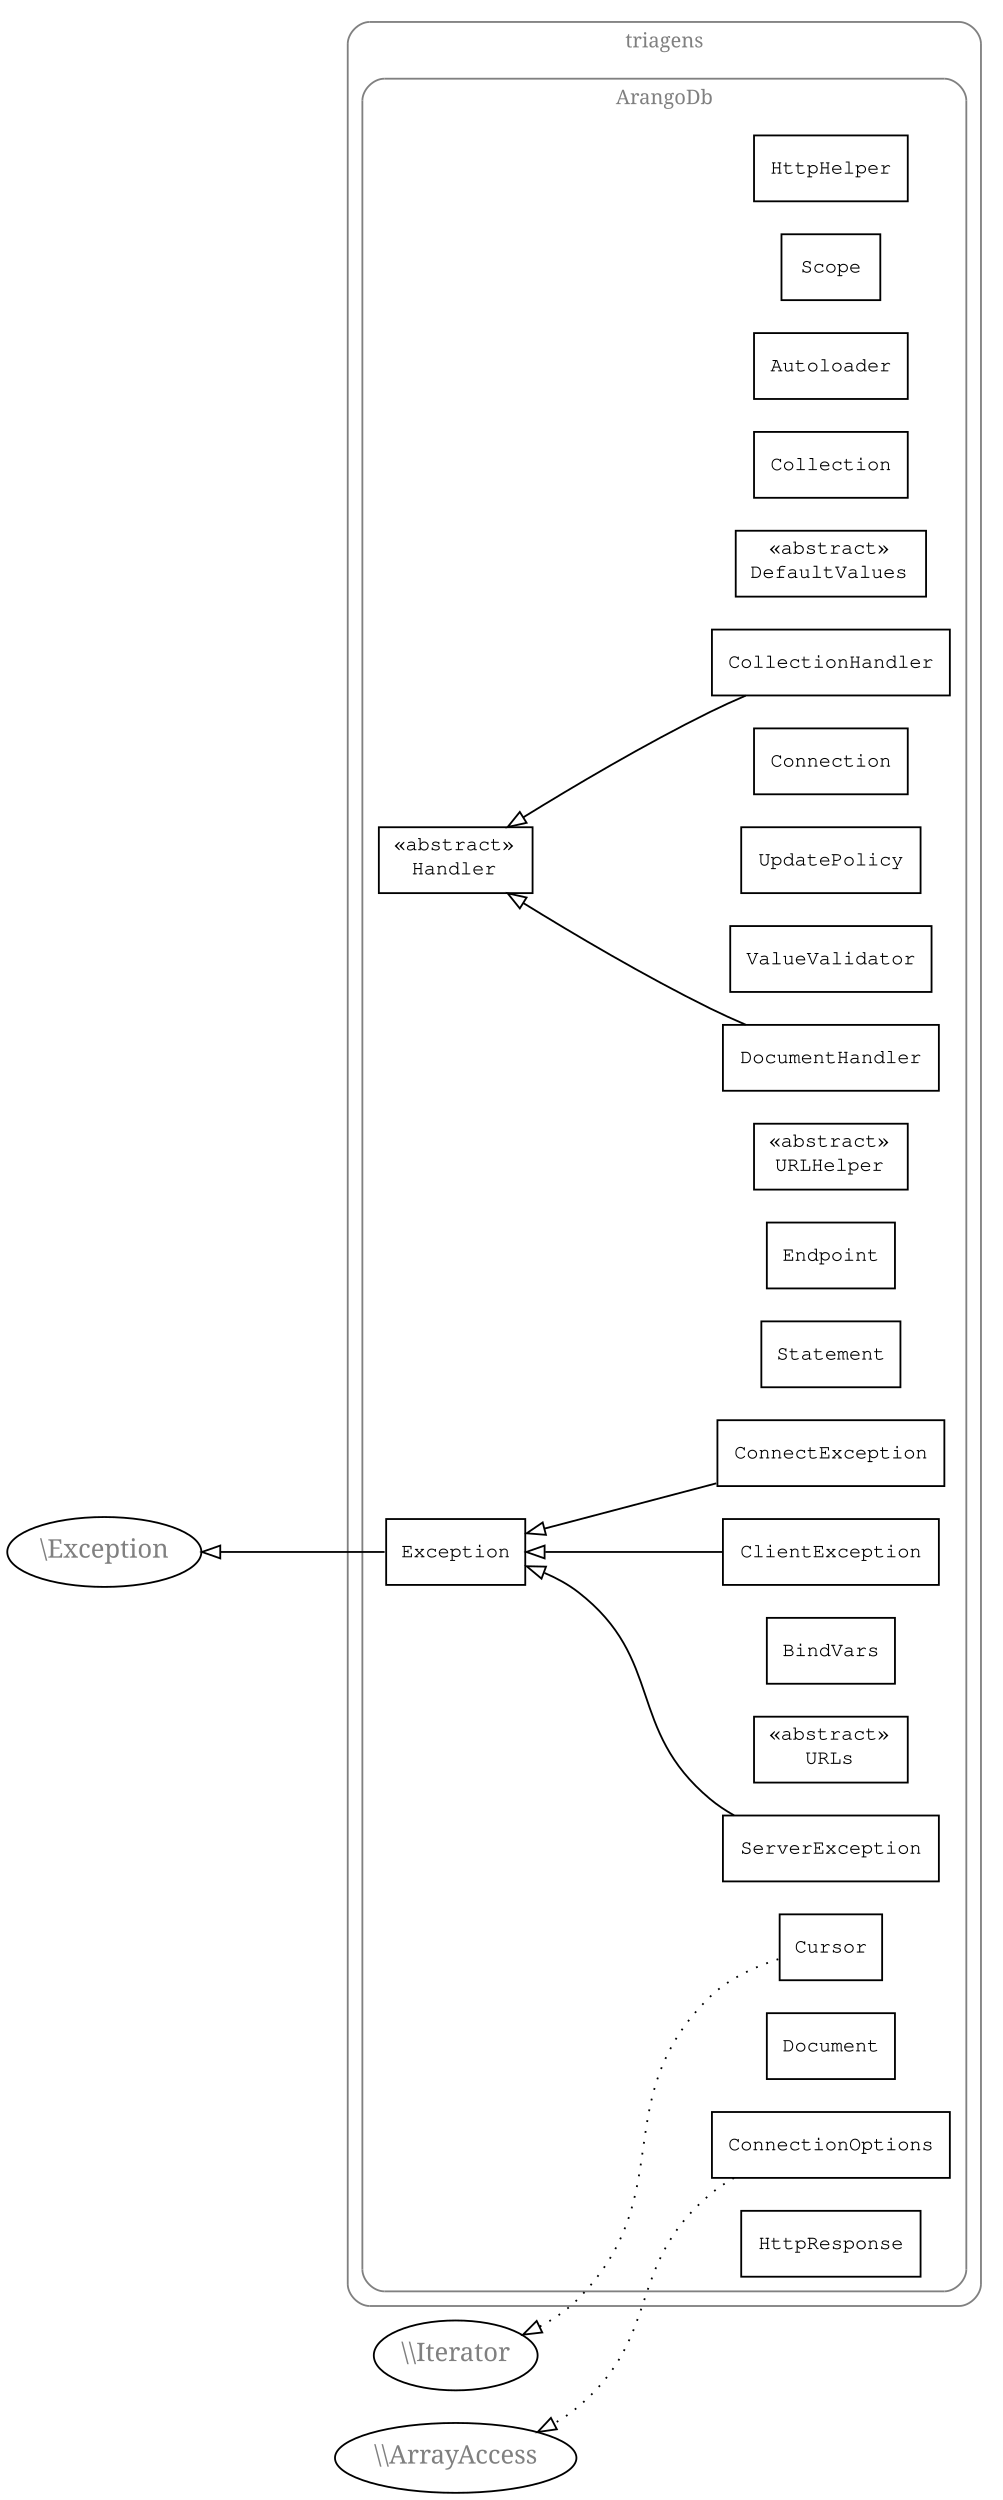
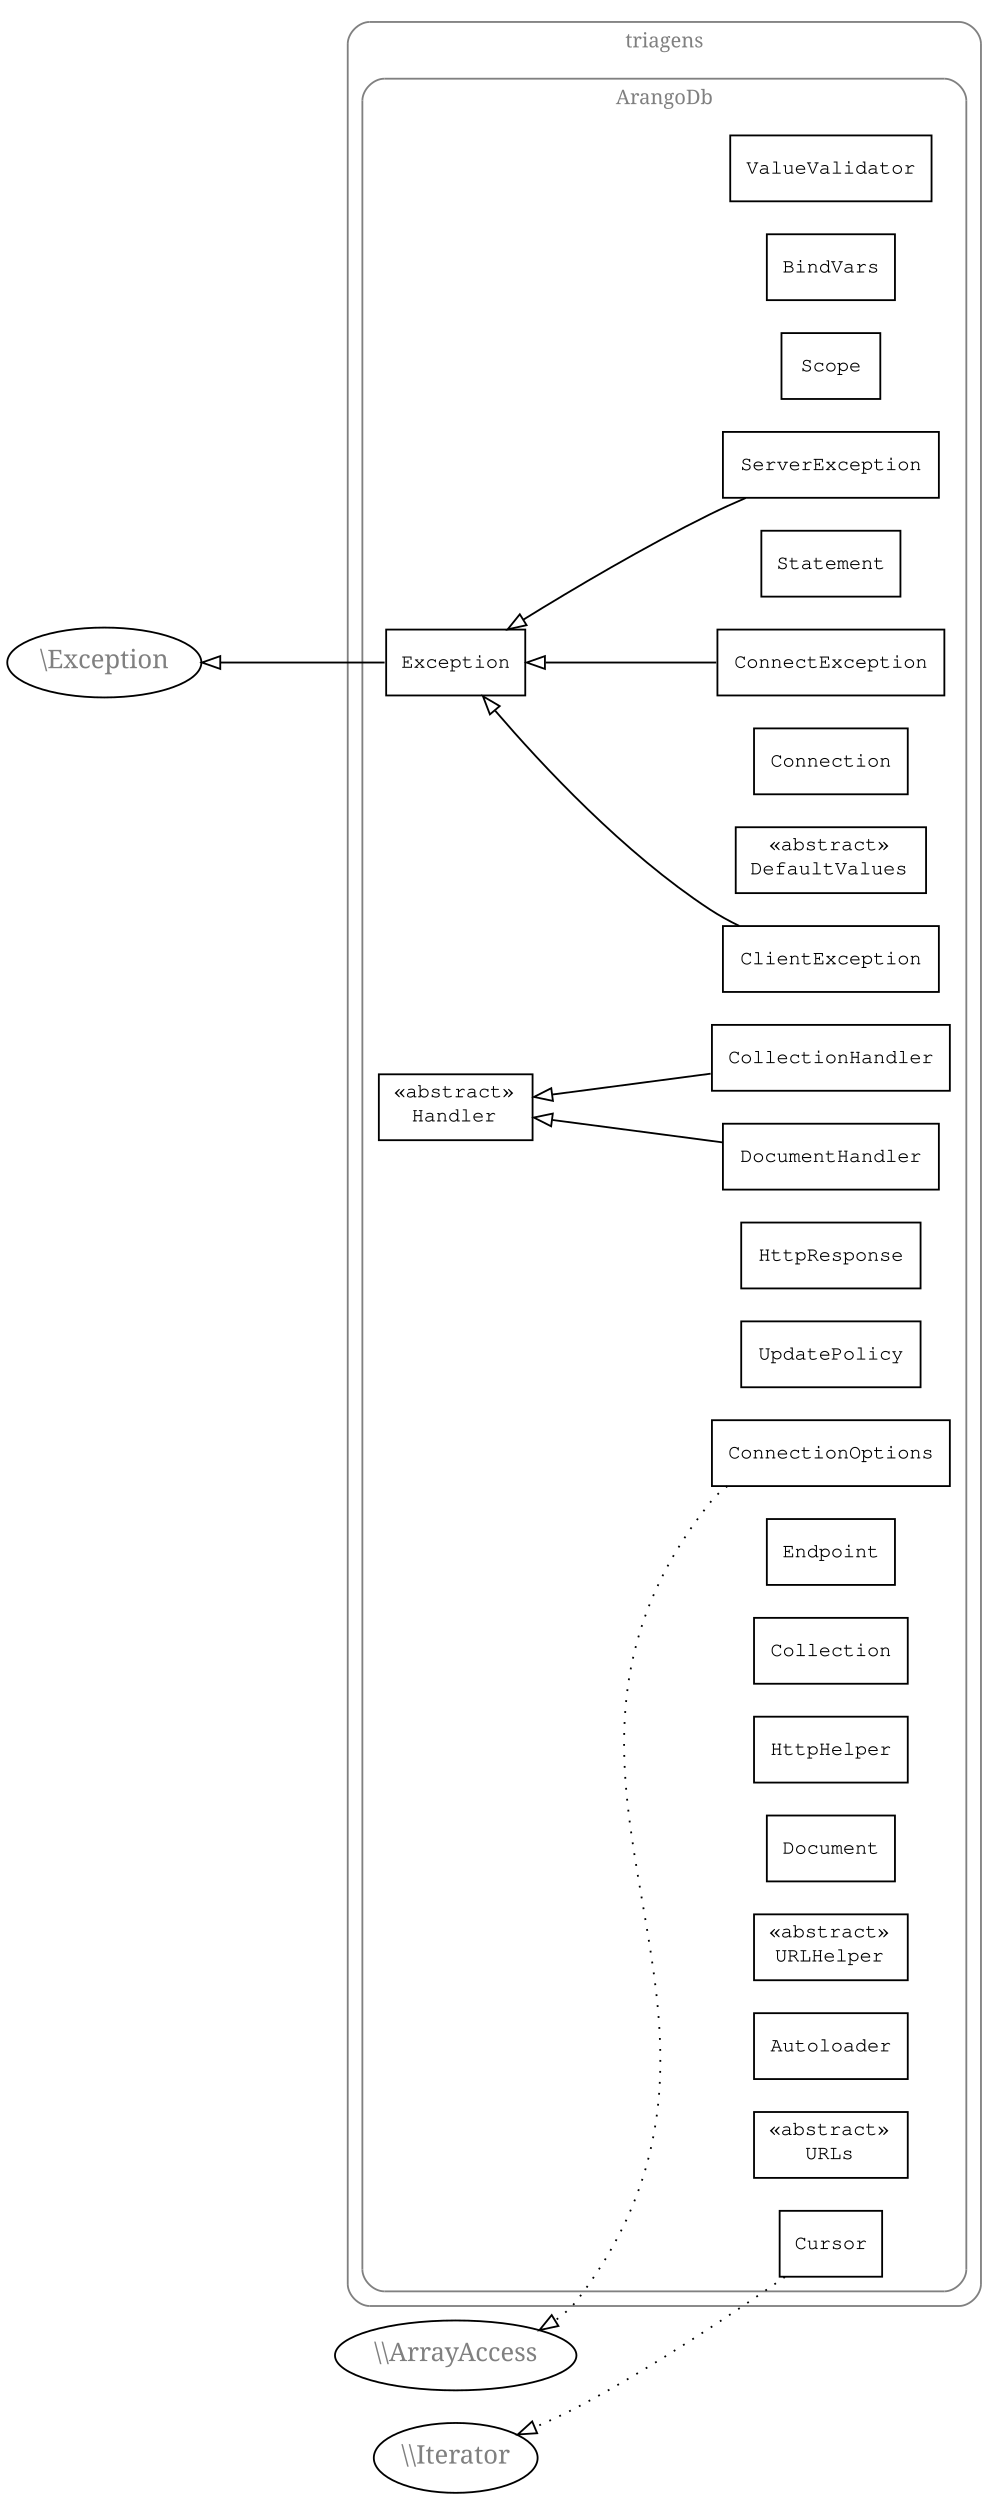
<svg xmlns="http://www.w3.org/2000/svg" xmlns:xlink="http://www.w3.org/1999/xlink" width="548pt" height="1366pt" viewBox="0.00 0.00 548.00 1366.00">
  <g id="graph1" class="graph" transform="scale(1 1) rotate(0) translate(4 1362)">
    <polygon fill="white" stroke="white" points="-4,5 -4,-1362 545,-1362 545,5 -4,5" />
    <g id="graph2" class="cluster">
      <polyline fill="none" stroke="gray" points="198,-102 520,-102 " />
      <path fill="none" stroke="gray" d="M520,-102C526,-102 532,-108 532,-114" />
      <polyline fill="none" stroke="gray" points="532,-114 532,-1338 " />
      <path fill="none" stroke="gray" d="M532,-1338C532,-1344 526,-1350 520,-1350" />
      <polyline fill="none" stroke="gray" points="520,-1350 198,-1350 " />
      <path fill="none" stroke="gray" d="M198,-1350C192,-1350 186,-1344 186,-1338" />
      <polyline fill="none" stroke="gray" points="186,-1338 186,-114 " />
      <path fill="none" stroke="gray" d="M186,-114C186,-108 192,-102 198,-102" />
      <text text-anchor="middle" x="359" y="-1336.1" font-family="Times Roman,serif" font-size="11.00" fill="gray">triagens</text>
    </g>
    <g id="graph3" class="cluster">
      <polyline fill="none" stroke="gray" points="206,-110 512,-110 " />
      <path fill="none" stroke="gray" d="M512,-110C518,-110 524,-116 524,-122" />
      <polyline fill="none" stroke="gray" points="524,-122 524,-1307 " />
      <path fill="none" stroke="gray" d="M524,-1307C524,-1313 518,-1319 512,-1319" />
      <polyline fill="none" stroke="gray" points="512,-1319 206,-1319 " />
      <path fill="none" stroke="gray" d="M206,-1319C200,-1319 194,-1313 194,-1307" />
      <polyline fill="none" stroke="gray" points="194,-1307 194,-122 " />
      <path fill="none" stroke="gray" d="M194,-122C194,-116 200,-110 206,-110" />
      <text text-anchor="middle" x="359" y="-1305.1" font-family="Times Roman,serif" font-size="11.00" fill="gray">ArangoDb</text>
    </g>
    <g id="node3" class="node">
-       <a xlink:href="HttpHelper.html" xlink:title="HttpHelper" target="_parent">
-         <polygon fill="none" stroke="black" points="492,-1288 408,-1288 408,-1252 492,-1252 492,-1288" />
-         <text text-anchor="middle" x="450" y="-1267.1" font-family="Courier,monospace" font-size="11.00">HttpHelper</text>
+       <a xlink:href="ValueValidator.html" xlink:title="ValueValidator" target="_parent">
+         <polygon fill="none" stroke="black" points="505,-1288 395,-1288 395,-1252 505,-1252 505,-1288" />
+         <text text-anchor="middle" x="450" y="-1267.1" font-family="Courier,monospace" font-size="11.00">ValueValidator</text>
      </a>
    </g>
    <g id="node4" class="node">
+       <a xlink:href="Exception.html" xlink:title="Exception" target="_parent">
+         <polygon fill="none" stroke="black" points="283,-1018 207,-1018 207,-982 283,-982 283,-1018" />
+         <text text-anchor="middle" x="245" y="-997.1" font-family="Courier,monospace" font-size="11.00">Exception</text>
+       </a>
+     </g>
+     <g id="node28" class="node">
+       <ellipse fill="none" stroke="black" cx="53" cy="-1000" rx="53.033" ry="19.092" />
+       <text text-anchor="middle" x="53" y="-996.9" font-family="Times Roman,serif" font-size="14.00" fill="gray">\Exception</text>
+     </g>
+     <g id="edge4" class="edge">
+       <path fill="none" stroke="black" d="M206.146,-1000C180.465,-1000 146.206,-1000 116.602,-1000" />
+       <polygon fill="none" stroke="black" points="116.347,-996.5 106.347,-1000 116.347,-1003.5 116.347,-996.5" />
+     </g>
+     <g id="node5" class="node">
+       <a xlink:href="BindVars.html" xlink:title="BindVars" target="_parent">
+         <polygon fill="none" stroke="black" points="485,-1234 415,-1234 415,-1198 485,-1198 485,-1234" />
+         <text text-anchor="middle" x="450" y="-1213.1" font-family="Courier,monospace" font-size="11.00">BindVars</text>
+       </a>
+     </g>
+     <g id="node6" class="node">
      <a xlink:href="Scope.html" xlink:title="Scope" target="_parent">
-         <polygon fill="none" stroke="black" points="477,-1234 423,-1234 423,-1198 477,-1198 477,-1234" />
-         <text text-anchor="middle" x="450" y="-1213.1" font-family="Courier,monospace" font-size="11.00">Scope</text>
-       </a>
-     </g>
-     <g id="node5" class="node">
-       <a xlink:href="Exception.html" xlink:title="Exception" target="_parent">
-         <polygon fill="none" stroke="black" points="283,-532 207,-532 207,-496 283,-496 283,-532" />
-         <text text-anchor="middle" x="245" y="-511.1" font-family="Courier,monospace" font-size="11.00">Exception</text>
-       </a>
-     </g>
-     <g id="node28" class="node">
-       <ellipse fill="none" stroke="black" cx="53" cy="-514" rx="53.033" ry="19.092" />
-       <text text-anchor="middle" x="53" y="-510.9" font-family="Times Roman,serif" font-size="14.00" fill="gray">\Exception</text>
-     </g>
-     <g id="edge4" class="edge">
-       <path fill="none" stroke="black" d="M206.146,-514C180.465,-514 146.206,-514 116.602,-514" />
-       <polygon fill="none" stroke="black" points="116.347,-510.5 106.347,-514 116.347,-517.5 116.347,-510.5" />
-     </g>
-     <g id="node6" class="node">
-       <a xlink:href="Autoloader.html" xlink:title="Autoloader" target="_parent">
-         <polygon fill="none" stroke="black" points="492,-1180 408,-1180 408,-1144 492,-1144 492,-1180" />
-         <text text-anchor="middle" x="450" y="-1159.1" font-family="Courier,monospace" font-size="11.00">Autoloader</text>
+         <polygon fill="none" stroke="black" points="477,-1180 423,-1180 423,-1144 477,-1144 477,-1180" />
+         <text text-anchor="middle" x="450" y="-1159.1" font-family="Courier,monospace" font-size="11.00">Scope</text>
      </a>
    </g>
    <g id="node7" class="node">
-       <a xlink:href="Collection.html" xlink:title="Collection" target="_parent">
-         <polygon fill="none" stroke="black" points="492,-1126 408,-1126 408,-1090 492,-1090 492,-1126" />
-         <text text-anchor="middle" x="450" y="-1105.1" font-family="Courier,monospace" font-size="11.00">Collection</text>
-       </a>
+       <a xlink:href="ConnectionOptions.html" xlink:title="ConnectionOptions" target="_parent">
+         <polygon fill="none" stroke="black" points="515,-586 385,-586 385,-550 515,-550 515,-586" />
+         <text text-anchor="middle" x="450" y="-565.1" font-family="Courier,monospace" font-size="11.00">ConnectionOptions</text>
+       </a>
+     </g>
+     <g id="node35" class="node">
+       <ellipse fill="none" stroke="black" cx="245" cy="-75" rx="65.968" ry="19.092" />
+       <text text-anchor="middle" x="245" y="-71.9" font-family="Times Roman,serif" font-size="14.00" fill="gray">\\ArrayAccess</text>
+     </g>
+     <g id="edge16" class="edge">
+       <path fill="none" stroke="black" stroke-dasharray="1,5" d="M393.404,-549.95C389.898,-547.353 386.702,-544.388 384,-541 261.81,-387.796 430.709,-261.916 312,-106 308.555,-101.475 304.291,-97.587 299.595,-94.252" />
+       <polygon fill="none" stroke="black" points="301.114,-91.077 290.761,-88.826 297.451,-97.042 301.114,-91.077" />
    </g>
    <g id="node8" class="node">
-       <a xlink:href="DefaultValues.html" xlink:title="«abstract»&lt;br/&gt;DefaultValues" target="_parent">
-         <polygon fill="none" stroke="black" points="502,-1072 398,-1072 398,-1036 502,-1036 502,-1072" />
-         <text text-anchor="start" x="416" y="-1059.43" font-family="Courier,monospace" font-size="11.00">«abstract»</text>
-         <text text-anchor="start" x="406" y="-1046.23" font-family="Courier,monospace" font-size="11.00">DefaultValues</text>
+       <a xlink:href="Statement.html" xlink:title="Statement" target="_parent">
+         <polygon fill="none" stroke="black" points="488,-1072 412,-1072 412,-1036 488,-1036 488,-1072" />
+         <text text-anchor="middle" x="450" y="-1051.1" font-family="Courier,monospace" font-size="11.00">Statement</text>
      </a>
    </g>
    <g id="node9" class="node">
-       <a xlink:href="ServerException.html" xlink:title="ServerException" target="_parent">
-         <polygon fill="none" stroke="black" points="509,-370 391,-370 391,-334 509,-334 509,-370" />
-         <text text-anchor="middle" x="450" y="-349.1" font-family="Courier,monospace" font-size="11.00">ServerException</text>
+       <a xlink:href="DocumentHandler.html" xlink:title="DocumentHandler" target="_parent">
+         <polygon fill="none" stroke="black" points="509,-748 391,-748 391,-712 509,-712 509,-748" />
+         <text text-anchor="middle" x="450" y="-727.1" font-family="Courier,monospace" font-size="11.00">DocumentHandler</text>
+       </a>
+     </g>
+     <g id="node23" class="node">
+       <a xlink:href="Handler.html" xlink:title="«abstract»&lt;br/&gt;Handler" target="_parent">
+         <polygon fill="none" stroke="black" points="287,-775 203,-775 203,-739 287,-739 287,-775" />
+         <text text-anchor="start" x="211" y="-762.433" font-family="Courier,monospace" font-size="11.00">«abstract»</text>
+         <text text-anchor="start" x="221" y="-749.233" font-family="Courier,monospace" font-size="11.00">Handler</text>
      </a>
    </g>
    <g id="edge6" class="edge">
-       <path fill="none" stroke="black" d="M397.112,-370.07C392.448,-372.7 387.991,-375.667 384,-379 338.297,-417.177 359.031,-455.471 312,-492 306.478,-496.289 300.086,-499.759 293.486,-502.562" />
-       <polygon fill="none" stroke="black" points="291.882,-499.425 283.745,-506.21 294.337,-505.981 291.882,-499.425" />
+       <path fill="none" stroke="black" d="M390.981,-737.773C361.589,-741.644 326.342,-746.287 297.847,-750.04" />
+       <polygon fill="none" stroke="black" points="297.134,-746.603 287.677,-751.379 298.048,-753.543 297.134,-746.603" />
    </g>
    <g id="node10" class="node">
      <a xlink:href="Connection.html" xlink:title="Connection" target="_parent">
        <polygon fill="none" stroke="black" points="492,-964 408,-964 408,-928 492,-928 492,-964" />
        <text text-anchor="middle" x="450" y="-943.1" font-family="Courier,monospace" font-size="11.00">Connection</text>
      </a>
    </g>
    <g id="node11" class="node">
+       <a xlink:href="DefaultValues.html" xlink:title="«abstract»&lt;br/&gt;DefaultValues" target="_parent">
+         <polygon fill="none" stroke="black" points="502,-910 398,-910 398,-874 502,-874 502,-910" />
+         <text text-anchor="start" x="416" y="-897.433" font-family="Courier,monospace" font-size="11.00">«abstract»</text>
+         <text text-anchor="start" x="406" y="-884.233" font-family="Courier,monospace" font-size="11.00">DefaultValues</text>
+       </a>
+     </g>
+     <g id="node12" class="node">
+       <a xlink:href="ConnectException.html" xlink:title="ConnectException" target="_parent">
+         <polygon fill="none" stroke="black" points="512,-1018 388,-1018 388,-982 512,-982 512,-1018" />
+         <text text-anchor="middle" x="450" y="-997.1" font-family="Courier,monospace" font-size="11.00">ConnectException</text>
+       </a>
+     </g>
+     <g id="edge8" class="edge">
+       <path fill="none" stroke="black" d="M387.379,-1000C357.414,-1000 322.061,-1000 294.08,-1000" />
+       <polygon fill="none" stroke="black" points="293.743,-996.5 283.743,-1000 293.743,-1003.5 293.743,-996.5" />
+     </g>
+     <g id="node13" class="node">
+       <a xlink:href="ClientException.html" xlink:title="ClientException" target="_parent">
+         <polygon fill="none" stroke="black" points="509,-856 391,-856 391,-820 509,-820 509,-856" />
+         <text text-anchor="middle" x="450" y="-835.1" font-family="Courier,monospace" font-size="11.00">ClientException</text>
+       </a>
+     </g>
+     <g id="edge10" class="edge">
+       <path fill="none" stroke="black" d="M399.938,-856.063C394.4,-858.762 388.972,-861.746 384,-865 336.918,-895.817 292.018,-944 266.55,-973.697" />
+       <polygon fill="none" stroke="black" points="263.689,-971.66 259.897,-981.553 269.03,-976.184 263.689,-971.66" />
+     </g>
+     <g id="node14" class="node">
+       <a xlink:href="ServerException.html" xlink:title="ServerException" target="_parent">
+         <polygon fill="none" stroke="black" points="509,-1126 391,-1126 391,-1090 509,-1090 509,-1126" />
+         <text text-anchor="middle" x="450" y="-1105.1" font-family="Courier,monospace" font-size="11.00">ServerException</text>
+       </a>
+     </g>
+     <g id="edge12" class="edge">
+       <path fill="none" stroke="black" d="M403.479,-1089.92C396.874,-1087.08 390.218,-1084.07 384,-1081 348.396,-1063.45 309.484,-1040.42 281.91,-1023.41" />
+       <polygon fill="none" stroke="black" points="283.717,-1020.41 273.375,-1018.11 280.025,-1026.36 283.717,-1020.41" />
+     </g>
+     <g id="node15" class="node">
+       <a xlink:href="HttpResponse.html" xlink:title="HttpResponse" target="_parent">
+         <polygon fill="none" stroke="black" points="499,-694 401,-694 401,-658 499,-658 499,-694" />
+         <text text-anchor="middle" x="450" y="-673.1" font-family="Courier,monospace" font-size="11.00">HttpResponse</text>
+       </a>
+     </g>
+     <g id="node16" class="node">
      <a xlink:href="UpdatePolicy.html" xlink:title="UpdatePolicy" target="_parent">
-         <polygon fill="none" stroke="black" points="499,-910 401,-910 401,-874 499,-874 499,-910" />
-         <text text-anchor="middle" x="450" y="-889.1" font-family="Courier,monospace" font-size="11.00">UpdatePolicy</text>
-       </a>
-     </g>
-     <g id="node12" class="node">
-       <a xlink:href="ValueValidator.html" xlink:title="ValueValidator" target="_parent">
-         <polygon fill="none" stroke="black" points="505,-856 395,-856 395,-820 505,-820 505,-856" />
-         <text text-anchor="middle" x="450" y="-835.1" font-family="Courier,monospace" font-size="11.00">ValueValidator</text>
-       </a>
-     </g>
-     <g id="node13" class="node">
+         <polygon fill="none" stroke="black" points="499,-640 401,-640 401,-604 499,-604 499,-640" />
+         <text text-anchor="middle" x="450" y="-619.1" font-family="Courier,monospace" font-size="11.00">UpdatePolicy</text>
+       </a>
+     </g>
+     <g id="node17" class="node">
      <a xlink:href="CollectionHandler.html" xlink:title="CollectionHandler" target="_parent">
-         <polygon fill="none" stroke="black" points="515,-1018 385,-1018 385,-982 515,-982 515,-1018" />
-         <text text-anchor="middle" x="450" y="-997.1" font-family="Courier,monospace" font-size="11.00">CollectionHandler</text>
-       </a>
-     </g>
-     <g id="node15" class="node">
-       <a xlink:href="Handler.html" xlink:title="«abstract»&lt;br/&gt;Handler" target="_parent">
-         <polygon fill="none" stroke="black" points="287,-910 203,-910 203,-874 287,-874 287,-910" />
-         <text text-anchor="start" x="211" y="-897.433" font-family="Courier,monospace" font-size="11.00">«abstract»</text>
-         <text text-anchor="start" x="221" y="-884.233" font-family="Courier,monospace" font-size="11.00">Handler</text>
-       </a>
-     </g>
-     <g id="edge8" class="edge">
-       <path fill="none" stroke="black" d="M403.479,-981.923C396.874,-979.081 390.218,-976.065 384,-973 348.396,-955.45 309.484,-932.422 281.91,-915.407" />
-       <polygon fill="none" stroke="black" points="283.717,-912.409 273.375,-910.109 280.025,-918.356 283.717,-912.409" />
-     </g>
-     <g id="node14" class="node">
+         <polygon fill="none" stroke="black" points="515,-802 385,-802 385,-766 515,-766 515,-802" />
+         <text text-anchor="middle" x="450" y="-781.1" font-family="Courier,monospace" font-size="11.00">CollectionHandler</text>
+       </a>
+     </g>
+     <g id="edge14" class="edge">
+       <path fill="none" stroke="black" d="M384.291,-775.346C356.376,-771.669 324.263,-767.44 297.912,-763.969" />
+       <polygon fill="none" stroke="black" points="298.117,-760.466 287.746,-762.63 297.203,-767.406 298.117,-760.466" />
+     </g>
+     <g id="node18" class="node">
+       <a xlink:href="Endpoint.html" xlink:title="Endpoint" target="_parent">
+         <polygon fill="none" stroke="black" points="485,-532 415,-532 415,-496 485,-496 485,-532" />
+         <text text-anchor="middle" x="450" y="-511.1" font-family="Courier,monospace" font-size="11.00">Endpoint</text>
+       </a>
+     </g>
+     <g id="node19" class="node">
+       <a xlink:href="Collection.html" xlink:title="Collection" target="_parent">
+         <polygon fill="none" stroke="black" points="492,-478 408,-478 408,-442 492,-442 492,-478" />
+         <text text-anchor="middle" x="450" y="-457.1" font-family="Courier,monospace" font-size="11.00">Collection</text>
+       </a>
+     </g>
+     <g id="node20" class="node">
+       <a xlink:href="HttpHelper.html" xlink:title="HttpHelper" target="_parent">
+         <polygon fill="none" stroke="black" points="492,-424 408,-424 408,-388 492,-388 492,-424" />
+         <text text-anchor="middle" x="450" y="-403.1" font-family="Courier,monospace" font-size="11.00">HttpHelper</text>
+       </a>
+     </g>
+     <g id="node21" class="node">
+       <a xlink:href="Document.html" xlink:title="Document" target="_parent">
+         <polygon fill="none" stroke="black" points="485,-370 415,-370 415,-334 485,-334 485,-370" />
+         <text text-anchor="middle" x="450" y="-349.1" font-family="Courier,monospace" font-size="11.00">Document</text>
+       </a>
+     </g>
+     <g id="node22" class="node">
      <a xlink:href="UrlHelper.html" xlink:title="«abstract»&lt;br/&gt;URLHelper" target="_parent">
-         <polygon fill="none" stroke="black" points="492,-748 408,-748 408,-712 492,-712 492,-748" />
-         <text text-anchor="start" x="416" y="-735.433" font-family="Courier,monospace" font-size="11.00">«abstract»</text>
-         <text text-anchor="start" x="419.5" y="-722.233" font-family="Courier,monospace" font-size="11.00">URLHelper</text>
-       </a>
-     </g>
-     <g id="node16" class="node">
-       <a xlink:href="Endpoint.html" xlink:title="Endpoint" target="_parent">
-         <polygon fill="none" stroke="black" points="485,-694 415,-694 415,-658 485,-658 485,-694" />
-         <text text-anchor="middle" x="450" y="-673.1" font-family="Courier,monospace" font-size="11.00">Endpoint</text>
-       </a>
-     </g>
-     <g id="node17" class="node">
-       <a xlink:href="Statement.html" xlink:title="Statement" target="_parent">
-         <polygon fill="none" stroke="black" points="488,-640 412,-640 412,-604 488,-604 488,-640" />
-         <text text-anchor="middle" x="450" y="-619.1" font-family="Courier,monospace" font-size="11.00">Statement</text>
-       </a>
-     </g>
-     <g id="node18" class="node">
+         <polygon fill="none" stroke="black" points="492,-316 408,-316 408,-280 492,-280 492,-316" />
+         <text text-anchor="start" x="416" y="-303.433" font-family="Courier,monospace" font-size="11.00">«abstract»</text>
+         <text text-anchor="start" x="419.5" y="-290.233" font-family="Courier,monospace" font-size="11.00">URLHelper</text>
+       </a>
+     </g>
+     <g id="node24" class="node">
+       <a xlink:href="Autoloader.html" xlink:title="Autoloader" target="_parent">
+         <polygon fill="none" stroke="black" points="492,-262 408,-262 408,-226 492,-226 492,-262" />
+         <text text-anchor="middle" x="450" y="-241.1" font-family="Courier,monospace" font-size="11.00">Autoloader</text>
+       </a>
+     </g>
+     <g id="node25" class="node">
+       <a xlink:href="Urls.html" xlink:title="«abstract»&lt;br/&gt;URLs" target="_parent">
+         <polygon fill="none" stroke="black" points="492,-208 408,-208 408,-172 492,-172 492,-208" />
+         <text text-anchor="start" x="416" y="-195.433" font-family="Courier,monospace" font-size="11.00">«abstract»</text>
+         <text text-anchor="start" x="436" y="-182.233" font-family="Courier,monospace" font-size="11.00">URLs</text>
+       </a>
+     </g>
+     <g id="node26" class="node">
      <a xlink:href="Cursor.html" xlink:title="Cursor" target="_parent">
-         <polygon fill="none" stroke="black" points="478,-316 422,-316 422,-280 478,-280 478,-316" />
-         <text text-anchor="middle" x="450" y="-295.1" font-family="Courier,monospace" font-size="11.00">Cursor</text>
-       </a>
-     </g>
-     <g id="node35" class="node">
-       <ellipse fill="none" stroke="black" cx="245" cy="-75" rx="44.758" ry="19.092" />
-       <text text-anchor="middle" x="245" y="-71.9" font-family="Times Roman,serif" font-size="14.00" fill="gray">\\Iterator</text>
-     </g>
-     <g id="edge16" class="edge">
-       <path fill="none" stroke="black" stroke-dasharray="1,5" d="M421.257,-291.506C408.536,-287.409 394.183,-280.95 384,-271 326.773,-215.082 367.954,-163.192 312,-106 306.009,-99.876 298.578,-94.837 290.869,-90.733" />
-       <polygon fill="none" stroke="black" points="292.287,-87.531 281.76,-86.337 289.244,-93.835 292.287,-87.531" />
-     </g>
-     <g id="node19" class="node">
-       <a xlink:href="DocumentHandler.html" xlink:title="DocumentHandler" target="_parent">
-         <polygon fill="none" stroke="black" points="509,-802 391,-802 391,-766 509,-766 509,-802" />
-         <text text-anchor="middle" x="450" y="-781.1" font-family="Courier,monospace" font-size="11.00">DocumentHandler</text>
-       </a>
-     </g>
-     <g id="edge10" class="edge">
-       <path fill="none" stroke="black" d="M403.479,-802.077C396.874,-804.919 390.218,-807.935 384,-811 348.396,-828.55 309.484,-851.578 281.91,-868.593" />
-       <polygon fill="none" stroke="black" points="280.025,-865.644 273.375,-873.891 283.717,-871.591 280.025,-865.644" />
-     </g>
-     <g id="node20" class="node">
-       <a xlink:href="BindVars.html" xlink:title="BindVars" target="_parent">
-         <polygon fill="none" stroke="black" points="485,-478 415,-478 415,-442 485,-442 485,-478" />
-         <text text-anchor="middle" x="450" y="-457.1" font-family="Courier,monospace" font-size="11.00">BindVars</text>
-       </a>
-     </g>
-     <g id="node21" class="node">
-       <a xlink:href="Urls.html" xlink:title="«abstract»&lt;br/&gt;URLs" target="_parent">
-         <polygon fill="none" stroke="black" points="492,-424 408,-424 408,-388 492,-388 492,-424" />
-         <text text-anchor="start" x="416" y="-411.433" font-family="Courier,monospace" font-size="11.00">«abstract»</text>
-         <text text-anchor="start" x="436" y="-398.233" font-family="Courier,monospace" font-size="11.00">URLs</text>
-       </a>
-     </g>
-     <g id="node22" class="node">
-       <a xlink:href="ConnectionOptions.html" xlink:title="ConnectionOptions" target="_parent">
-         <polygon fill="none" stroke="black" points="515,-208 385,-208 385,-172 515,-172 515,-208" />
-         <text text-anchor="middle" x="450" y="-187.1" font-family="Courier,monospace" font-size="11.00">ConnectionOptions</text>
+         <polygon fill="none" stroke="black" points="478,-154 422,-154 422,-118 478,-118 478,-154" />
+         <text text-anchor="middle" x="450" y="-133.1" font-family="Courier,monospace" font-size="11.00">Cursor</text>
      </a>
    </g>
    <g id="node37" class="node">
-       <ellipse fill="none" stroke="black" cx="245" cy="-19" rx="65.968" ry="19.092" />
-       <text text-anchor="middle" x="245" y="-15.9" font-family="Times Roman,serif" font-size="14.00" fill="gray">\\ArrayAccess</text>
+       <ellipse fill="none" stroke="black" cx="245" cy="-19" rx="44.758" ry="19.092" />
+       <text text-anchor="middle" x="245" y="-15.9" font-family="Times Roman,serif" font-size="14.00" fill="gray">\\Iterator</text>
    </g>
    <g id="edge18" class="edge">
-       <path fill="none" stroke="black" stroke-dasharray="1,5" d="M397.071,-171.979C392.415,-169.339 387.971,-166.357 384,-163 337.661,-123.825 358.191,-86.349 312,-47 308.023,-43.612 303.579,-40.588 298.922,-37.898" />
-       <polygon fill="none" stroke="black" points="300.257,-34.647 289.771,-33.129 297.021,-40.854 300.257,-34.647" />
-     </g>
-     <g id="node23" class="node">
-       <a xlink:href="ConnectException.html" xlink:title="ConnectException" target="_parent">
-         <polygon fill="none" stroke="black" points="512,-586 388,-586 388,-550 512,-550 512,-586" />
-         <text text-anchor="middle" x="450" y="-565.1" font-family="Courier,monospace" font-size="11.00">ConnectException</text>
-       </a>
-     </g>
-     <g id="edge12" class="edge">
-       <path fill="none" stroke="black" d="M387.379,-551.505C357.282,-543.577 321.75,-534.217 293.711,-526.831" />
-       <polygon fill="none" stroke="black" points="294.305,-523.368 283.743,-524.206 292.522,-530.137 294.305,-523.368" />
-     </g>
-     <g id="node24" class="node">
-       <a xlink:href="Document.html" xlink:title="Document" target="_parent">
-         <polygon fill="none" stroke="black" points="485,-262 415,-262 415,-226 485,-226 485,-262" />
-         <text text-anchor="middle" x="450" y="-241.1" font-family="Courier,monospace" font-size="11.00">Document</text>
-       </a>
-     </g>
-     <g id="node25" class="node">
-       <a xlink:href="ClientException.html" xlink:title="ClientException" target="_parent">
-         <polygon fill="none" stroke="black" points="509,-532 391,-532 391,-496 509,-496 509,-532" />
-         <text text-anchor="middle" x="450" y="-511.1" font-family="Courier,monospace" font-size="11.00">ClientException</text>
-       </a>
-     </g>
-     <g id="edge14" class="edge">
-       <path fill="none" stroke="black" d="M390.981,-514C360.219,-514 323.045,-514 293.909,-514" />
-       <polygon fill="none" stroke="black" points="293.565,-510.5 283.565,-514 293.565,-517.5 293.565,-510.5" />
-     </g>
-     <g id="node26" class="node">
-       <a xlink:href="HttpResponse.html" xlink:title="HttpResponse" target="_parent">
-         <polygon fill="none" stroke="black" points="499,-154 401,-154 401,-118 499,-118 499,-154" />
-         <text text-anchor="middle" x="450" y="-133.1" font-family="Courier,monospace" font-size="11.00">HttpResponse</text>
-       </a>
+       <path fill="none" stroke="black" stroke-dasharray="1,5" d="M424.878,-117.863C397.826,-98.802 353.125,-68.637 312,-47 304.462,-43.034 296.236,-39.211 288.211,-35.732" />
+       <polygon fill="none" stroke="black" points="289.509,-32.481 278.935,-31.818 286.787,-38.931 289.509,-32.481" />
    </g>
  </g>
</svg>
